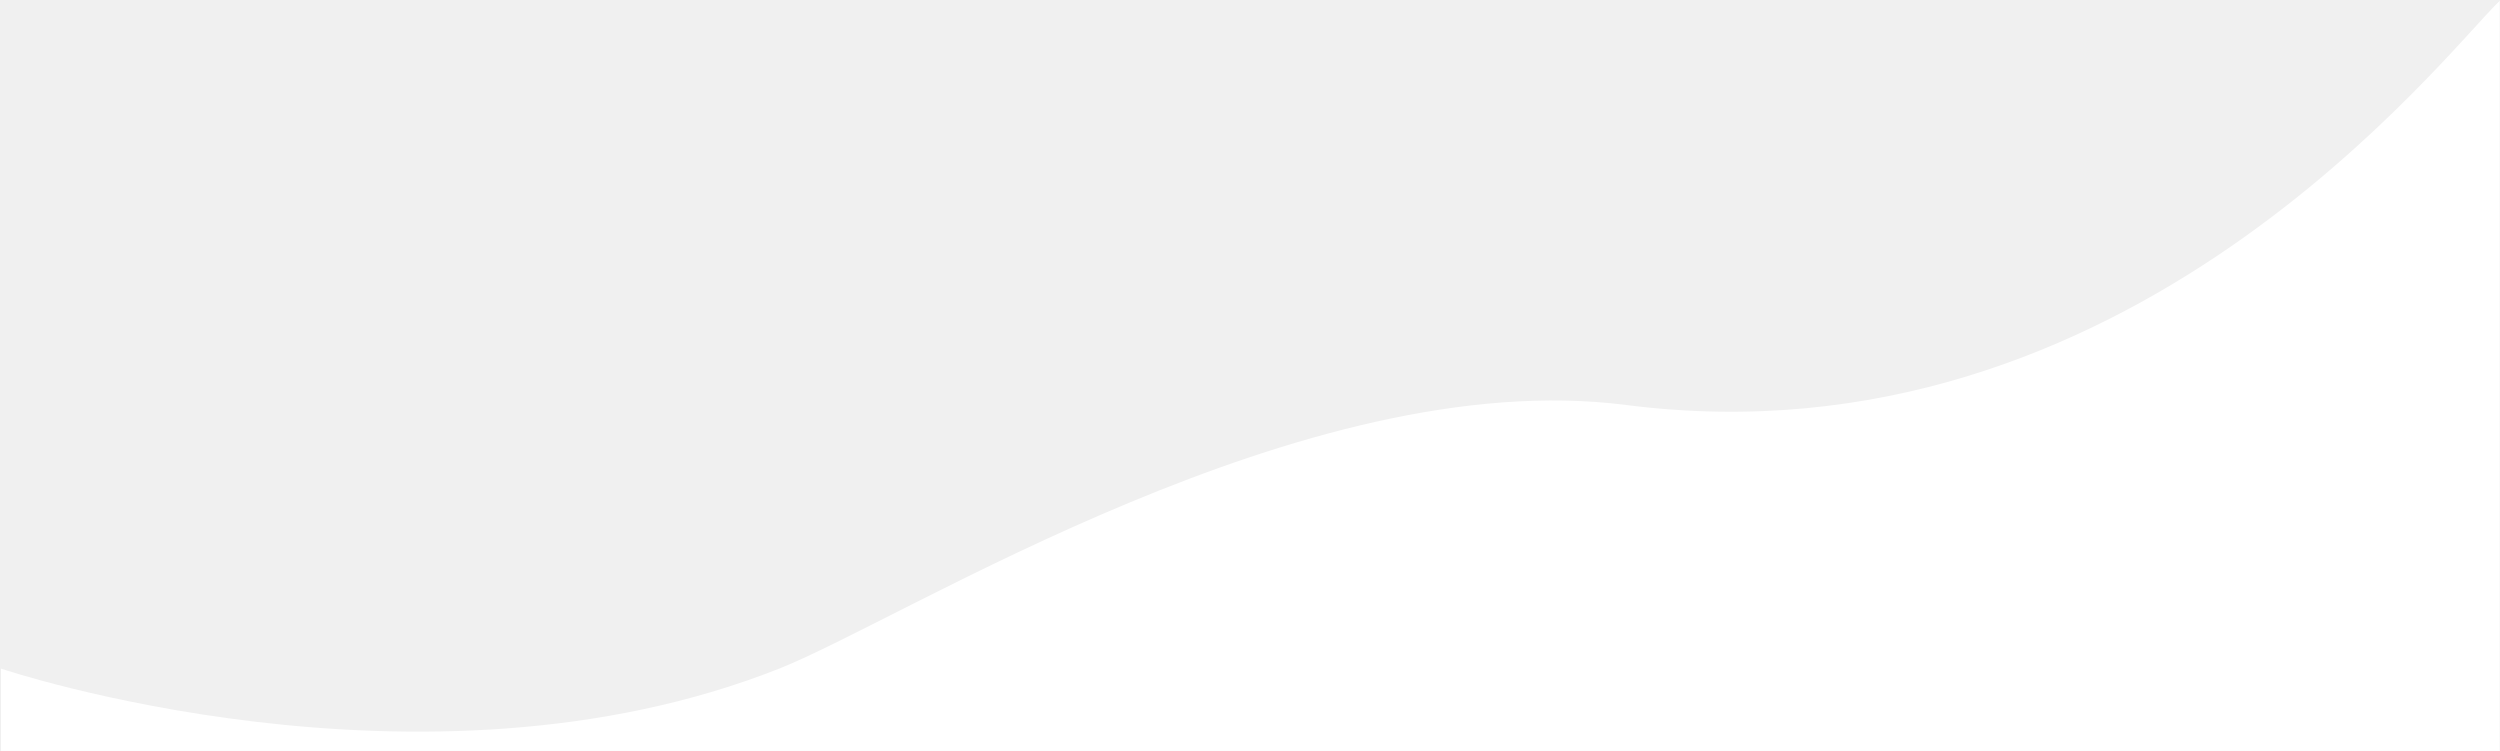
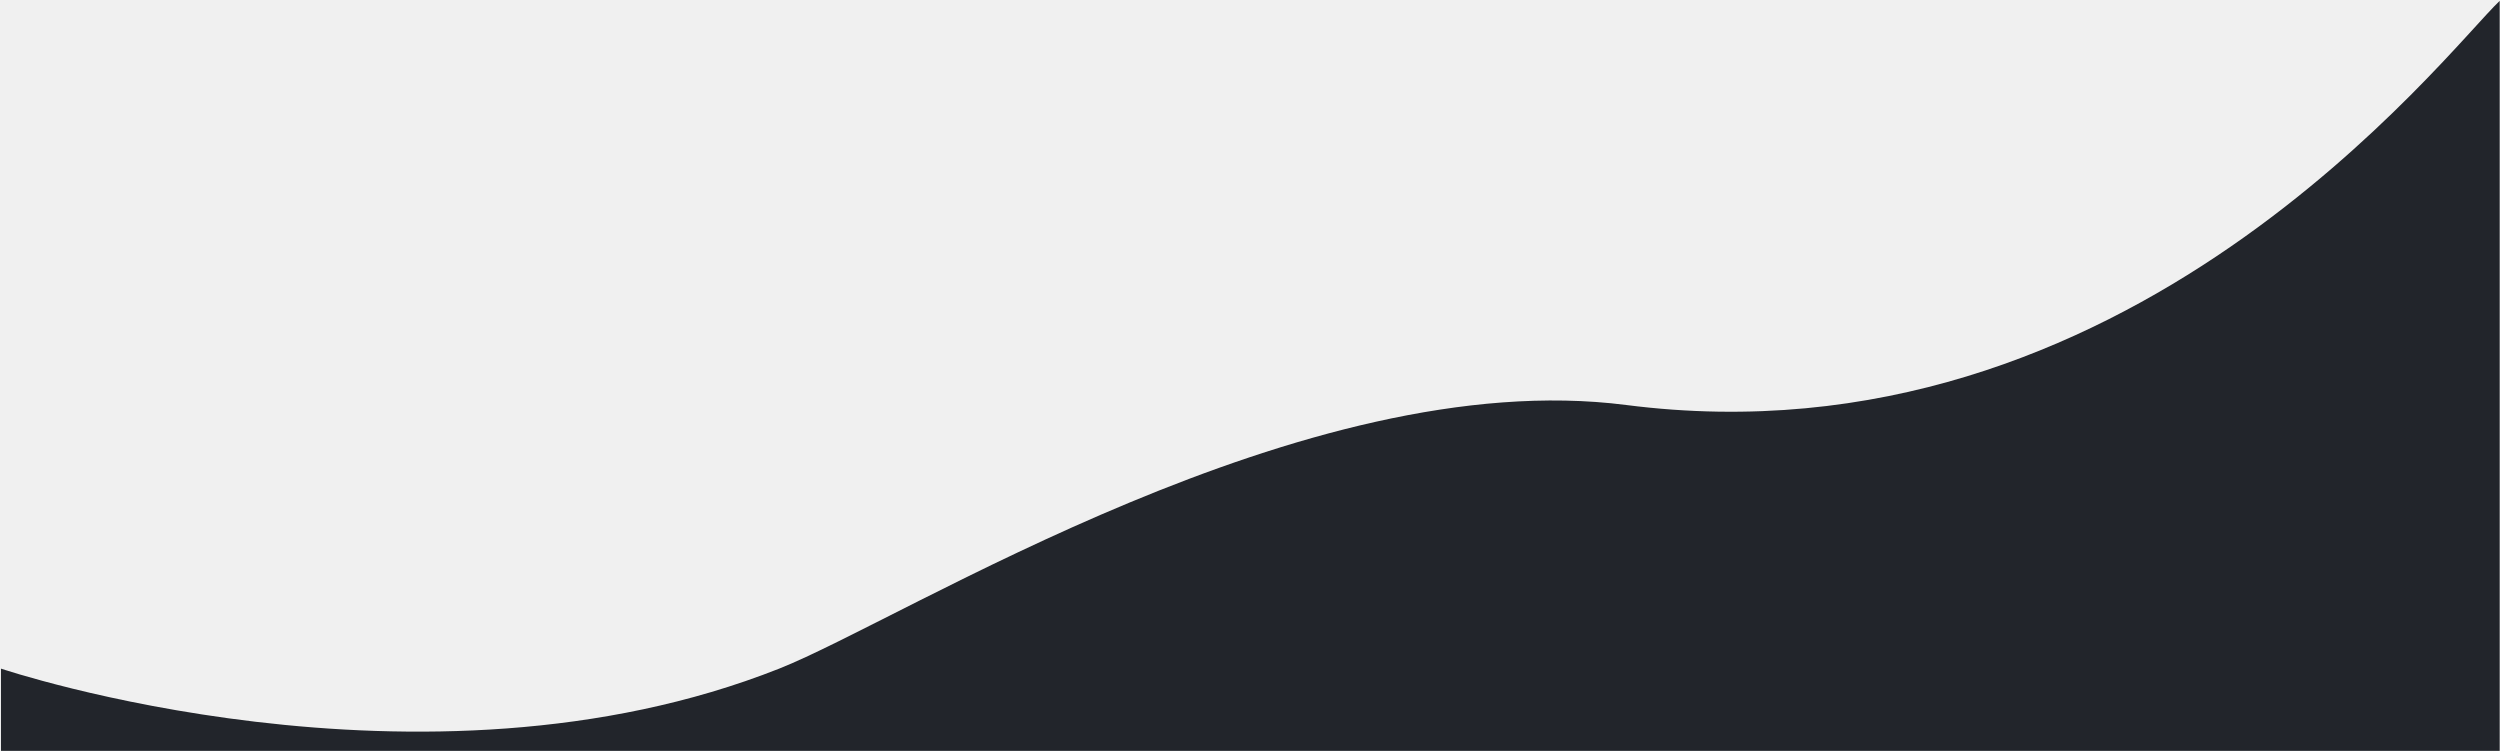
<svg xmlns="http://www.w3.org/2000/svg" width="100%" height="100%" preserveAspectRatio="none" style="fill-rule:evenodd;clip-rule:evenodd;stroke-linejoin:round;stroke-miterlimit:1.414" version="1.1" viewBox="0 0 1921 577" xml:space="preserve">
-   <path d="M0.75,576.973l0,-63.206c0,0 322.897,108.966 598,0c96.896,-38.38 403.822,-234.29 650.704,-202.579c385.807,49.556 629,-270.23 671.296,-310.527l0,576.312l-1920,0Z" style="fill:#fff" />
+   <path d="M0.75,576.973l0,-63.206c0,0 322.897,108.966 598,0c96.896,-38.38 403.822,-234.29 650.704,-202.579c385.807,49.556 629,-270.23 671.296,-310.527l0,576.312l-1920,0Z" style="fill:#22252b" />
</svg>
